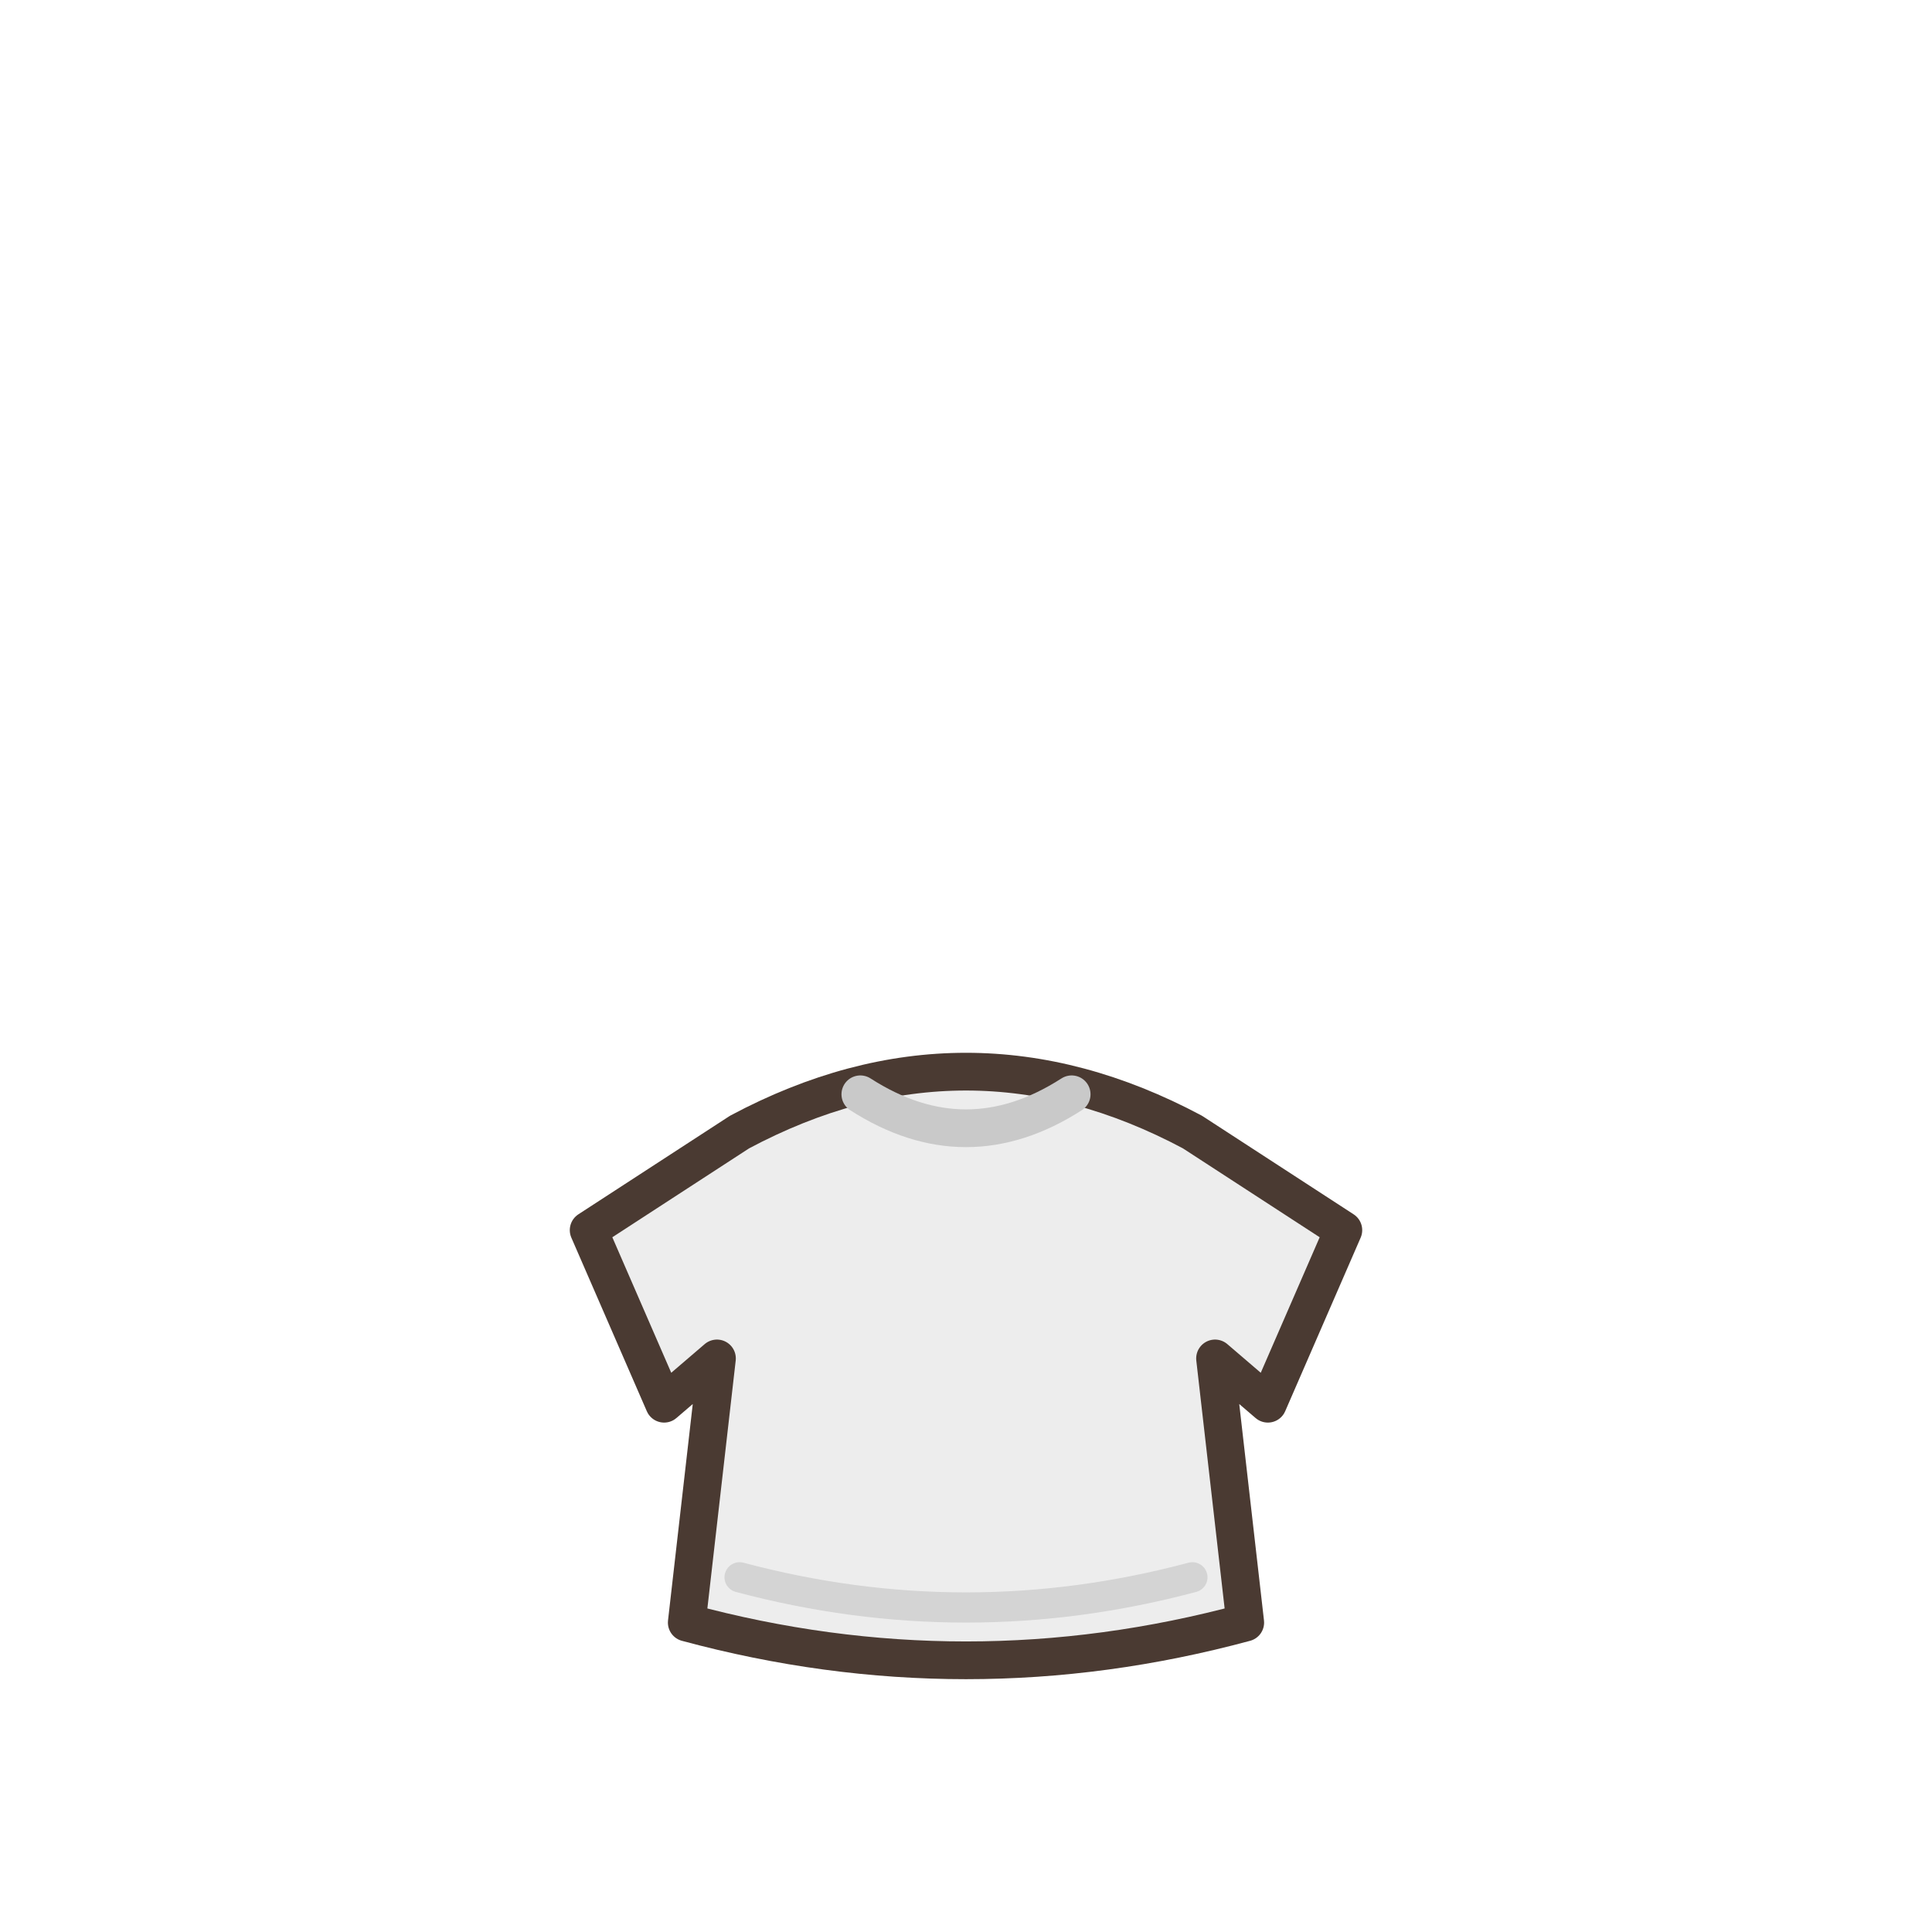
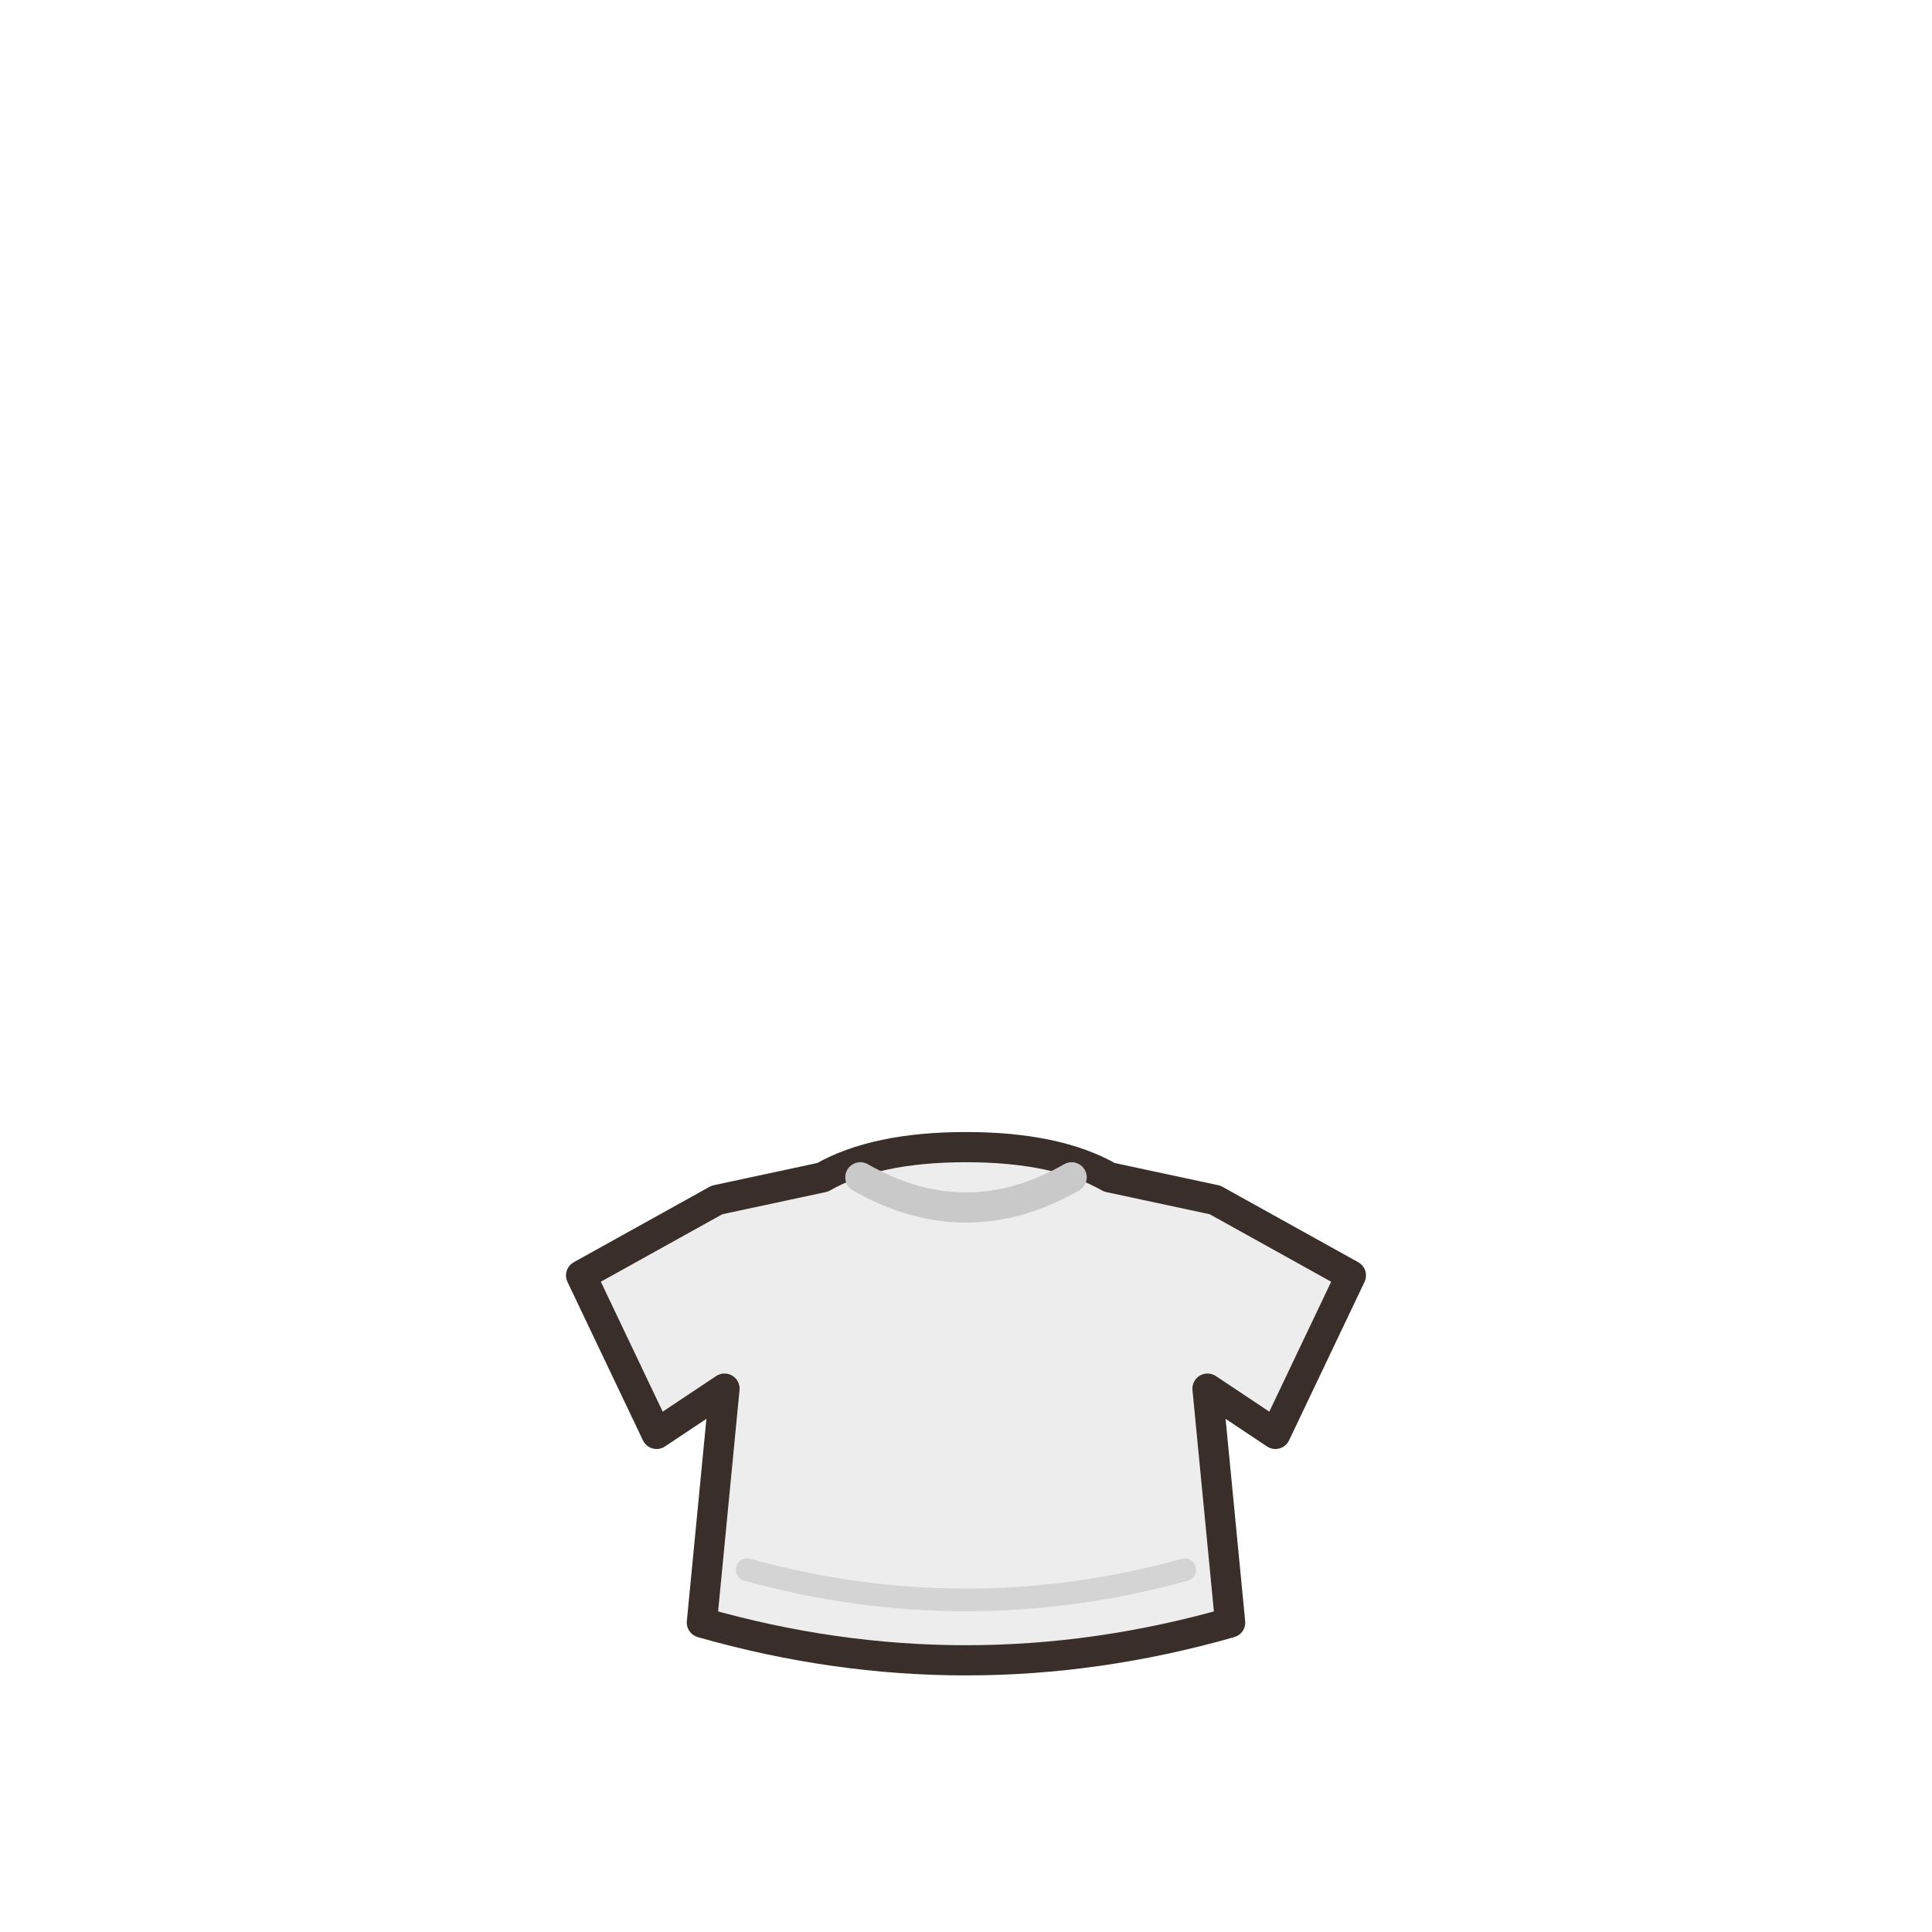
<svg xmlns="http://www.w3.org/2000/svg" viewBox="0 0 512 512" width="512" height="512">
-   <g stroke="#4a3a32" stroke-width="10" stroke-linejoin="round" stroke-linecap="round">
-     <path d="M196 300 Q226 284 256 284 Q286 284 316 300 L356 326 L336 372 L322 360 L330 430 Q256 450 182 430 L190 360 L176 372 L156 326 Z" fill="#ededed" />
-     <path d="M228 290 Q256 308 284 290" fill="none" stroke="#c9c9c9" stroke-width="10" />
-     <path d="M196 418 Q256 434 316 418" fill="none" stroke="#c9c9c9" stroke-width="8" opacity="0.7" />
+   <g stroke="#3a2e2a" stroke-width="8" stroke-linejoin="round" stroke-linecap="round">
+     <path d="M218 312 Q232 304 256 304 Q280 304 294 312 L322 318 L358 338 L338 380 L320 368 L326 430 Q256 450 186 430 L192 368 L174 380 L154 338 L190 318 Z" fill="#ededed" />
+     <path d="M228 312 Q256 328 284 312" fill="none" stroke="#c9c9c9" stroke-width="8" />
+     <path d="M198 416 Q256 432 314 416" fill="none" stroke="#c9c9c9" stroke-width="6" opacity="0.7" />
  </g>
</svg>
